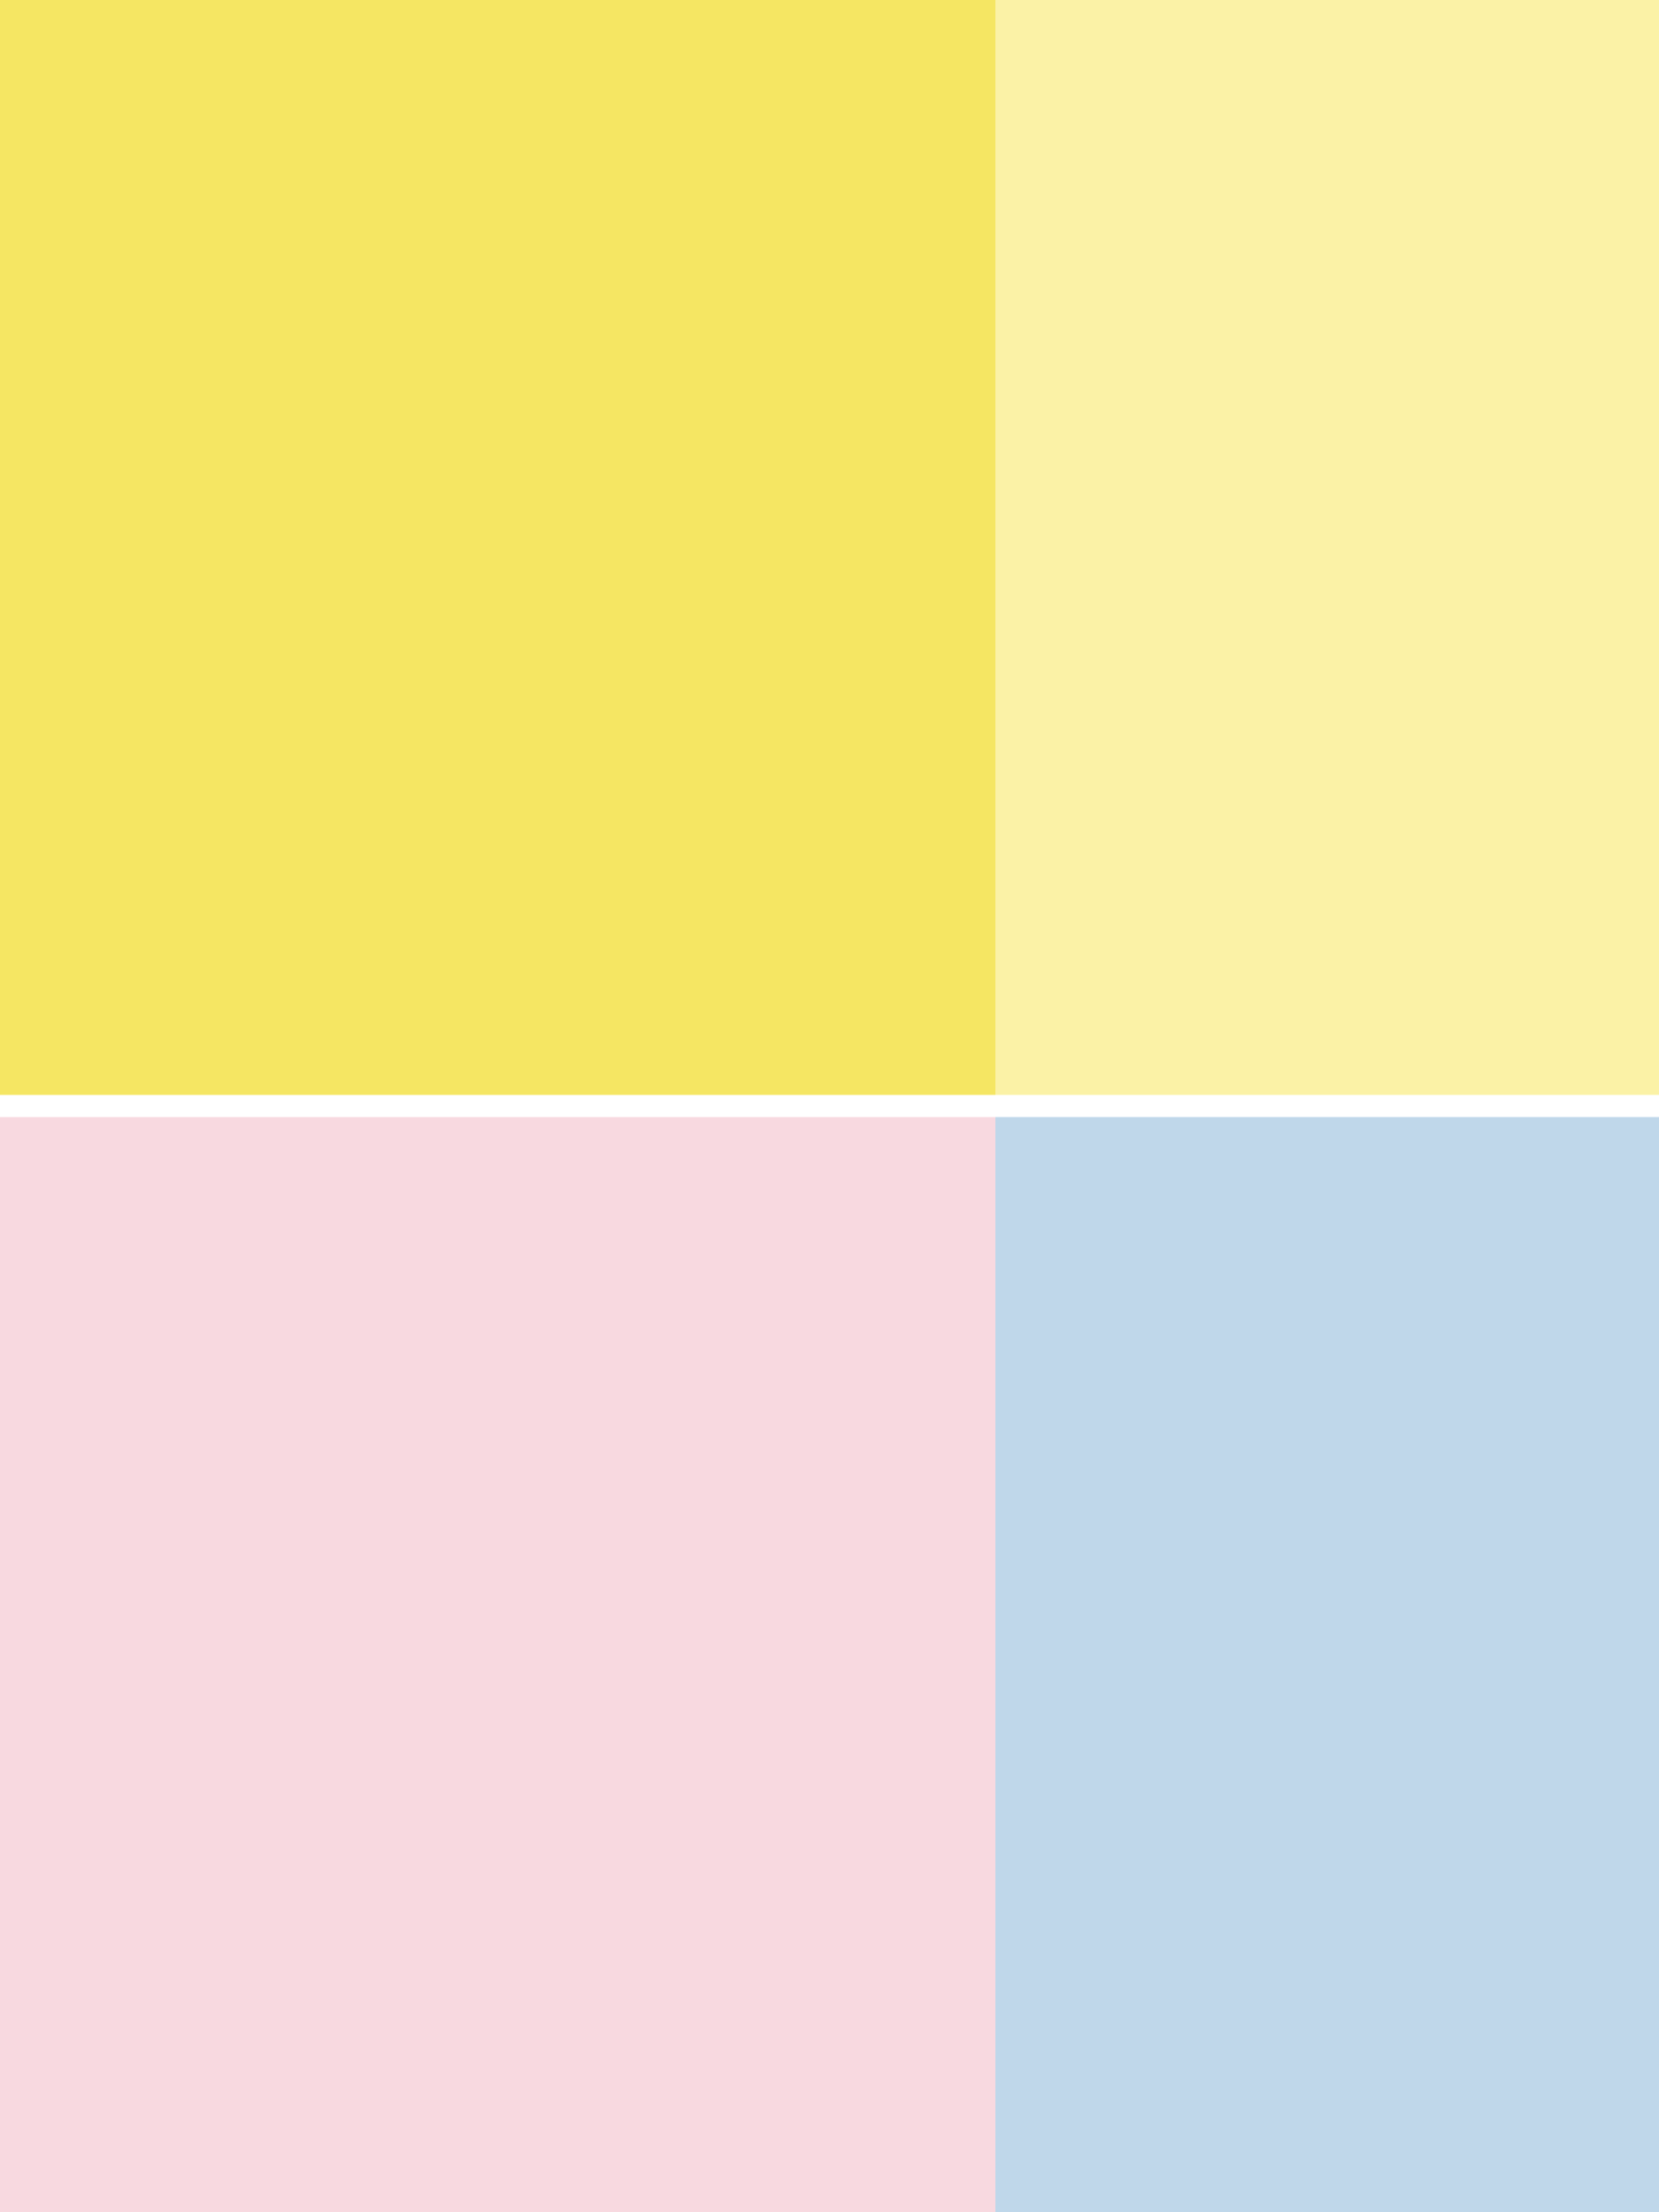
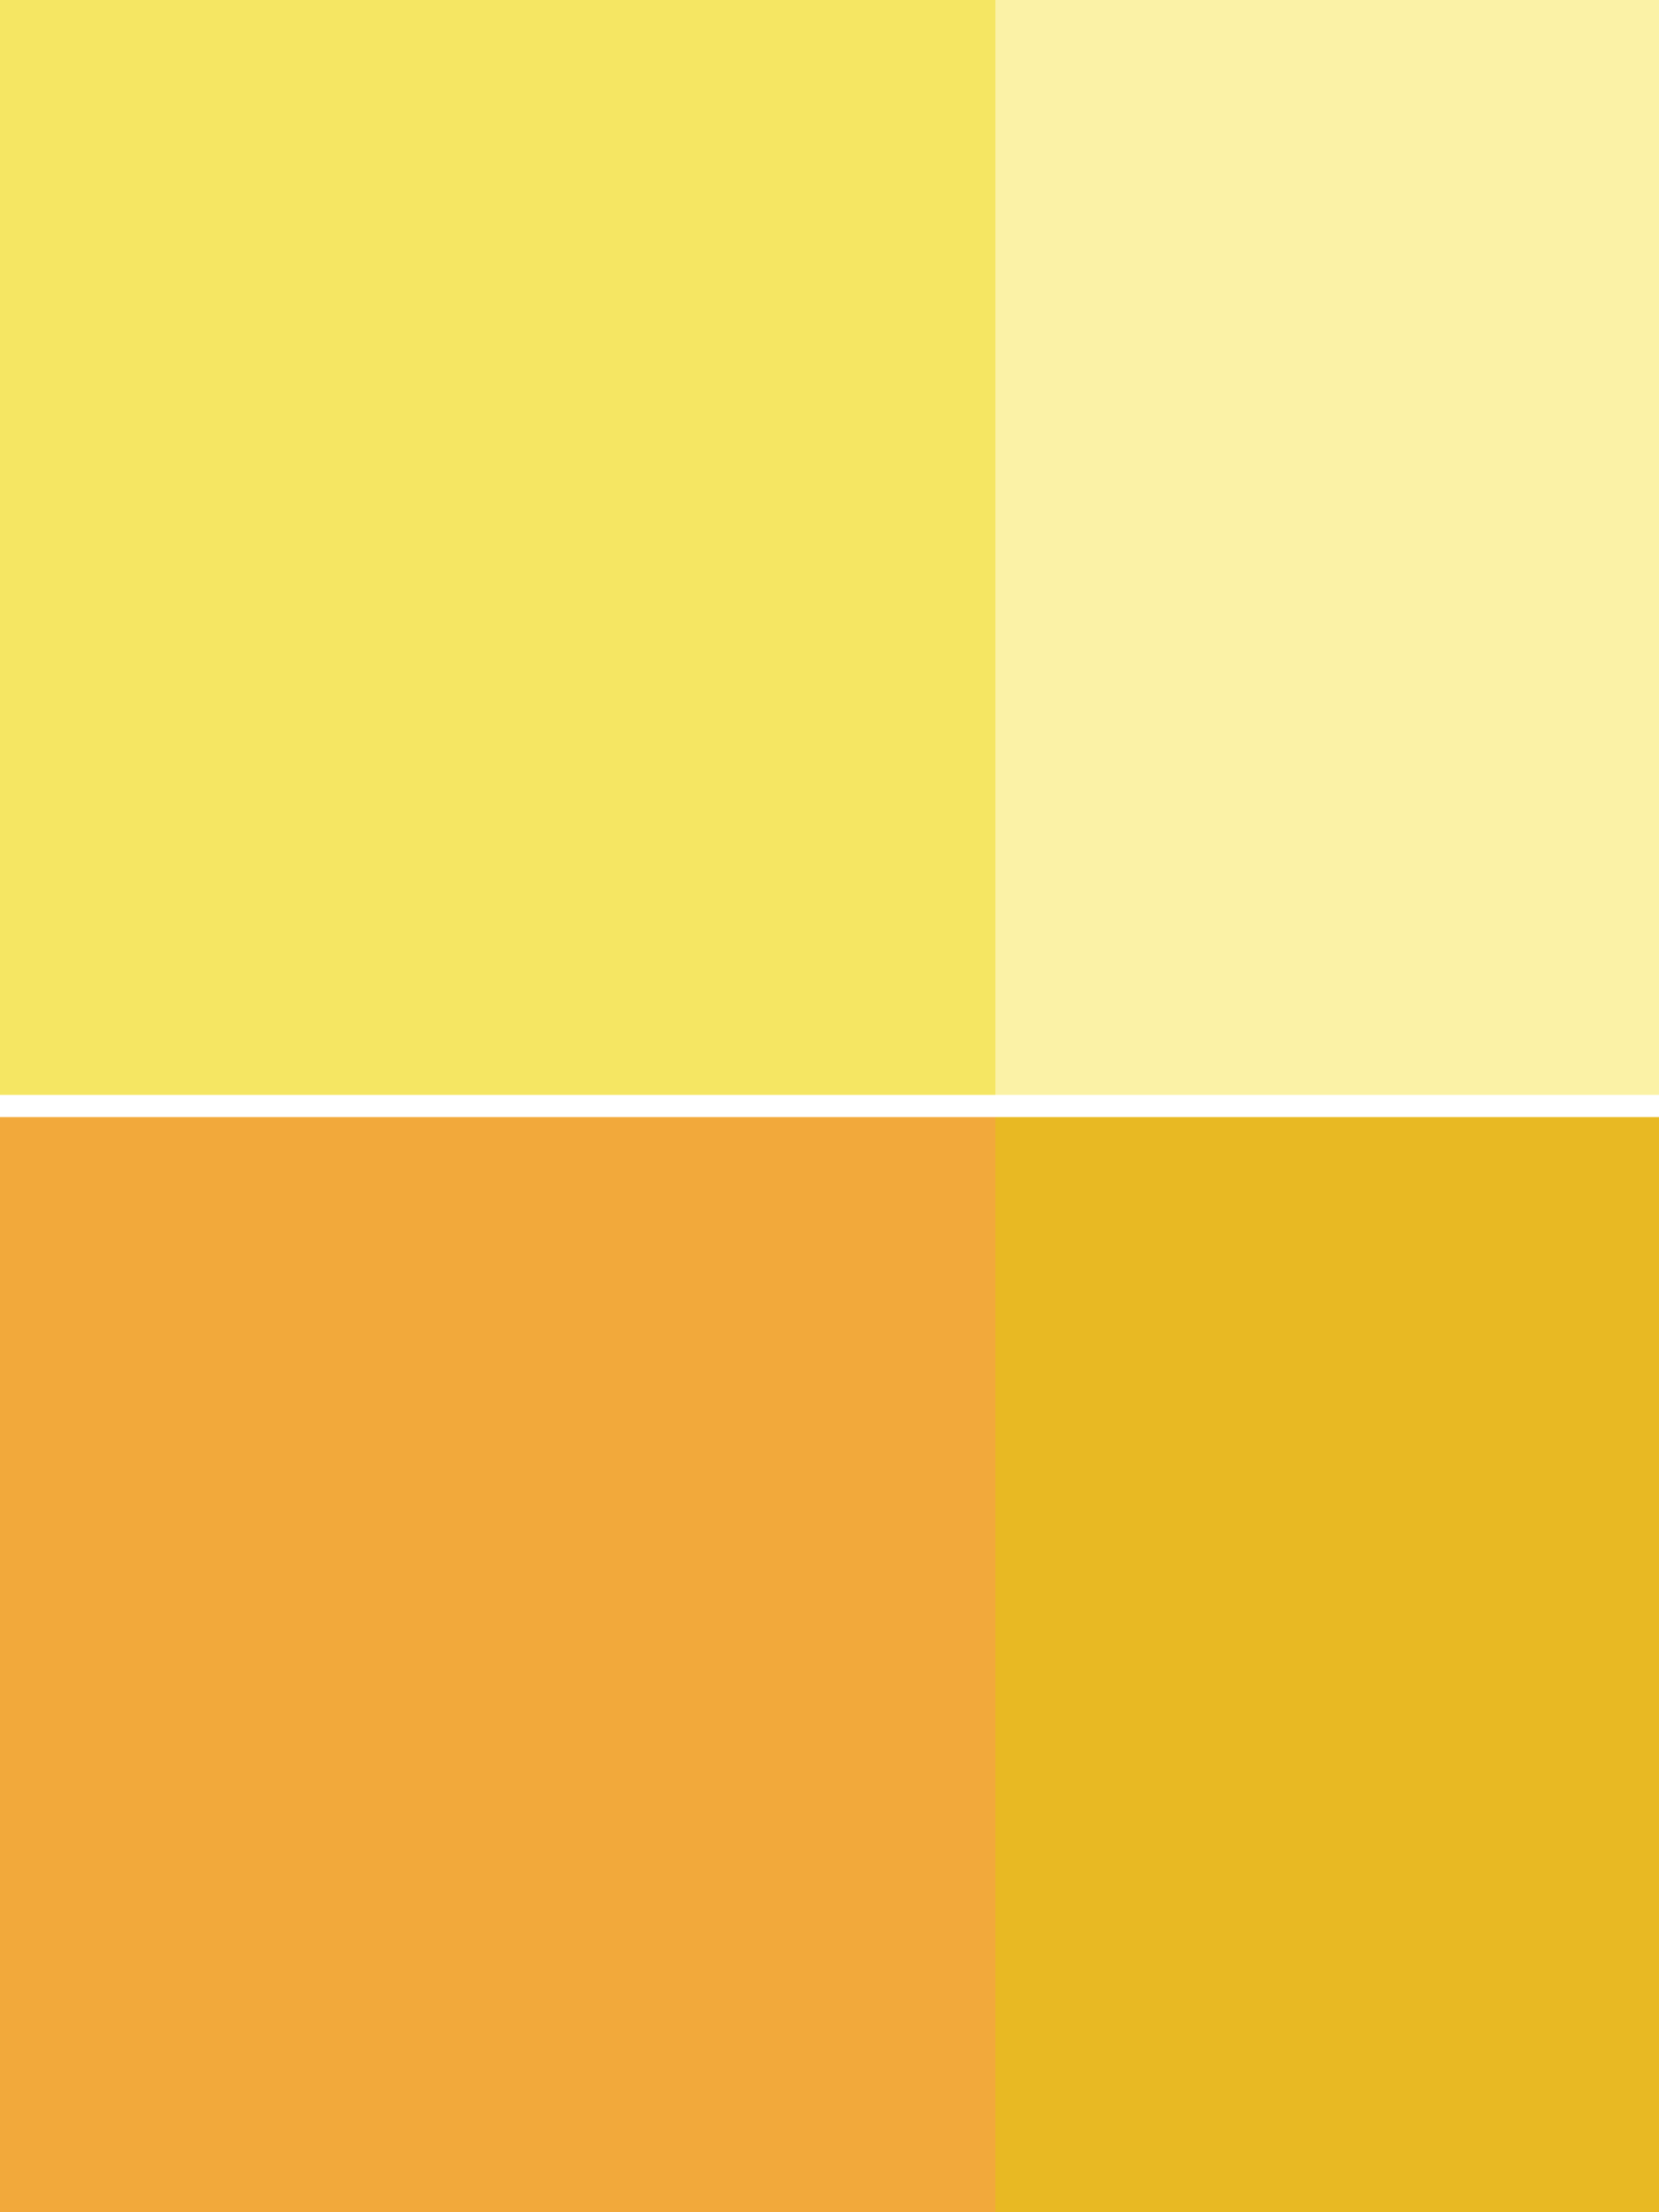
<svg xmlns="http://www.w3.org/2000/svg" viewBox="0 0 600 800">
  <rect x="0.0" y="0" width="361.0" height="400" fill="#F5E663" />
  <rect x="360.0" y="0" width="241.0" height="400" fill="#FBF2A6" />
-   <rect x="0.0" y="400" width="361.0" height="400" fill="#F8D9E0" />
-   <rect x="360.0" y="400" width="241.0" height="400" fill="#BFD7EA" />
+   <rect x="0.0" y="400" width="361.0" height="400" fill="#F2A93B" />
+   <rect x="360.0" y="400" width="241.0" height="400" fill="#E8B923" />
  <rect y="396" width="600" height="8" fill="#fff" />
</svg>
